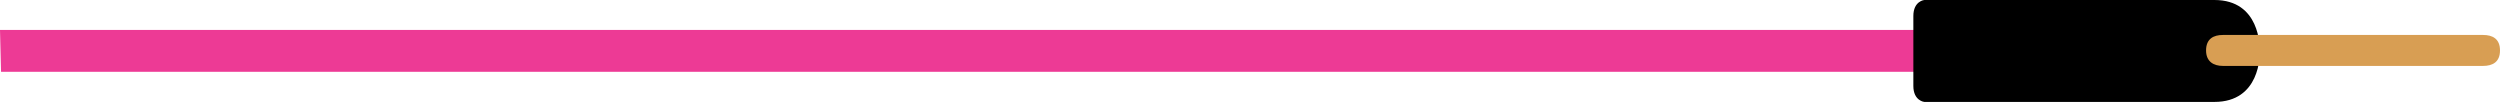
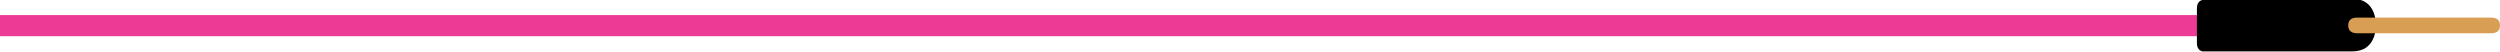
- <svg xmlns="http://www.w3.org/2000/svg" width="143.74" height="5.86" viewBox="0 0 143.74 5.86">
+ <svg xmlns="http://www.w3.org/2000/svg" width="285.07" height="5.86" viewBox="0 0 285.07 5.86">
  <g id="cable">
-     <polygon id="cable-2" points="0 1.72 112.64 1.72 112.64 4.13 .06 4.13 0 1.72" fill="#ed3a95" />
+     <polygon points="0 1.72 253.22 1.72 253.22 4.13 0 4.13" fill="#ed3a95" />
  </g>
  <g id="head">
-     <g id="head-2">
-       <path d="M127.32,0h-16.68s-.63.06-.63.92v4.02c0,.86.63.92.63.92h16.68c2.63,0,2.62-2.69,2.61-2.93,0-.24.02-2.93-2.61-2.93Z" />
-       <path d="M142.77,3.79h-14.96c-.54,0-.97-.25-.97-.89,0-.67.43-.89.97-.89h14.96c.54,0,.97.22.97.89s-.43.89-.97.89Z" fill="#d89e53" />
-     </g>
+     <path d="M268.25,0h-17.09s-.65.06-.65.92v4.02c0,.86.65.92.65.92h17.09c2.69,0,2.68-2.75,2.67-3,0-.25.02-3-2.67-3Z" />
+     <path d="M284.08,3.79h-15.33c-.55,0-.99-.25-.99-.89,0-.67.44-.89.99-.89h15.33c.55,0,.99.22.99.89s-.44.89-.99.89Z" fill="#d89e53" />
  </g>
</svg>
